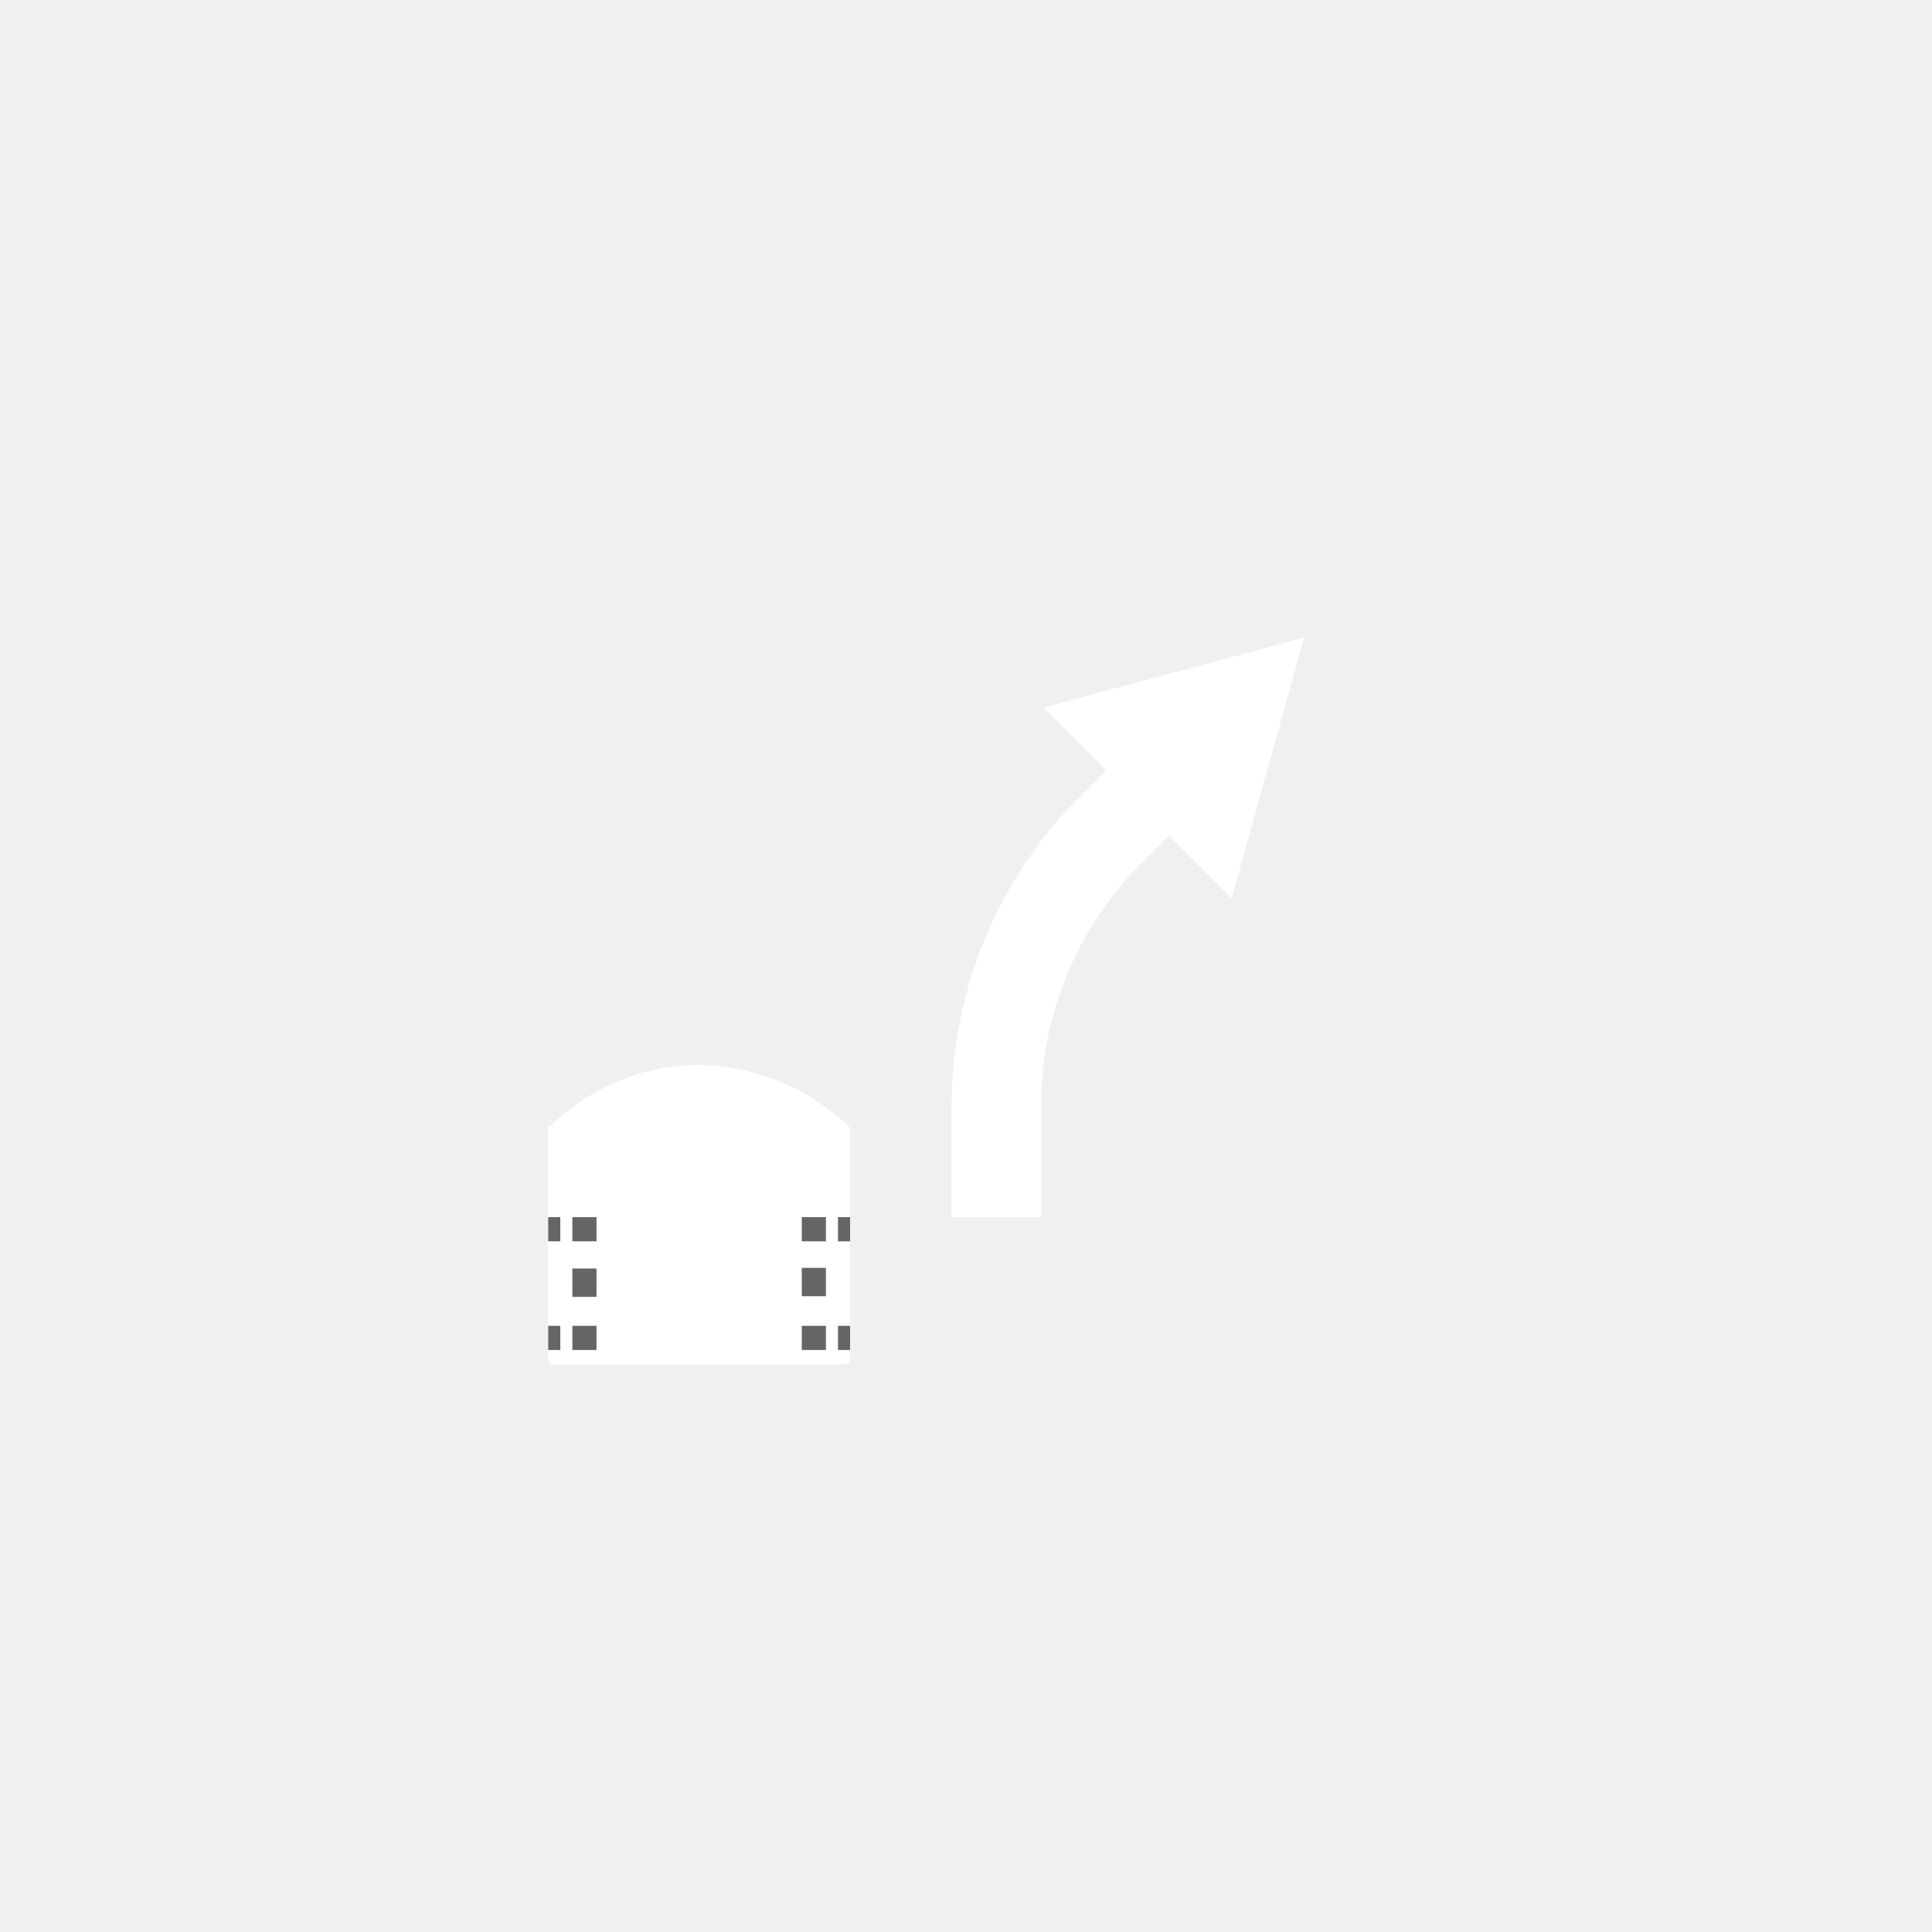
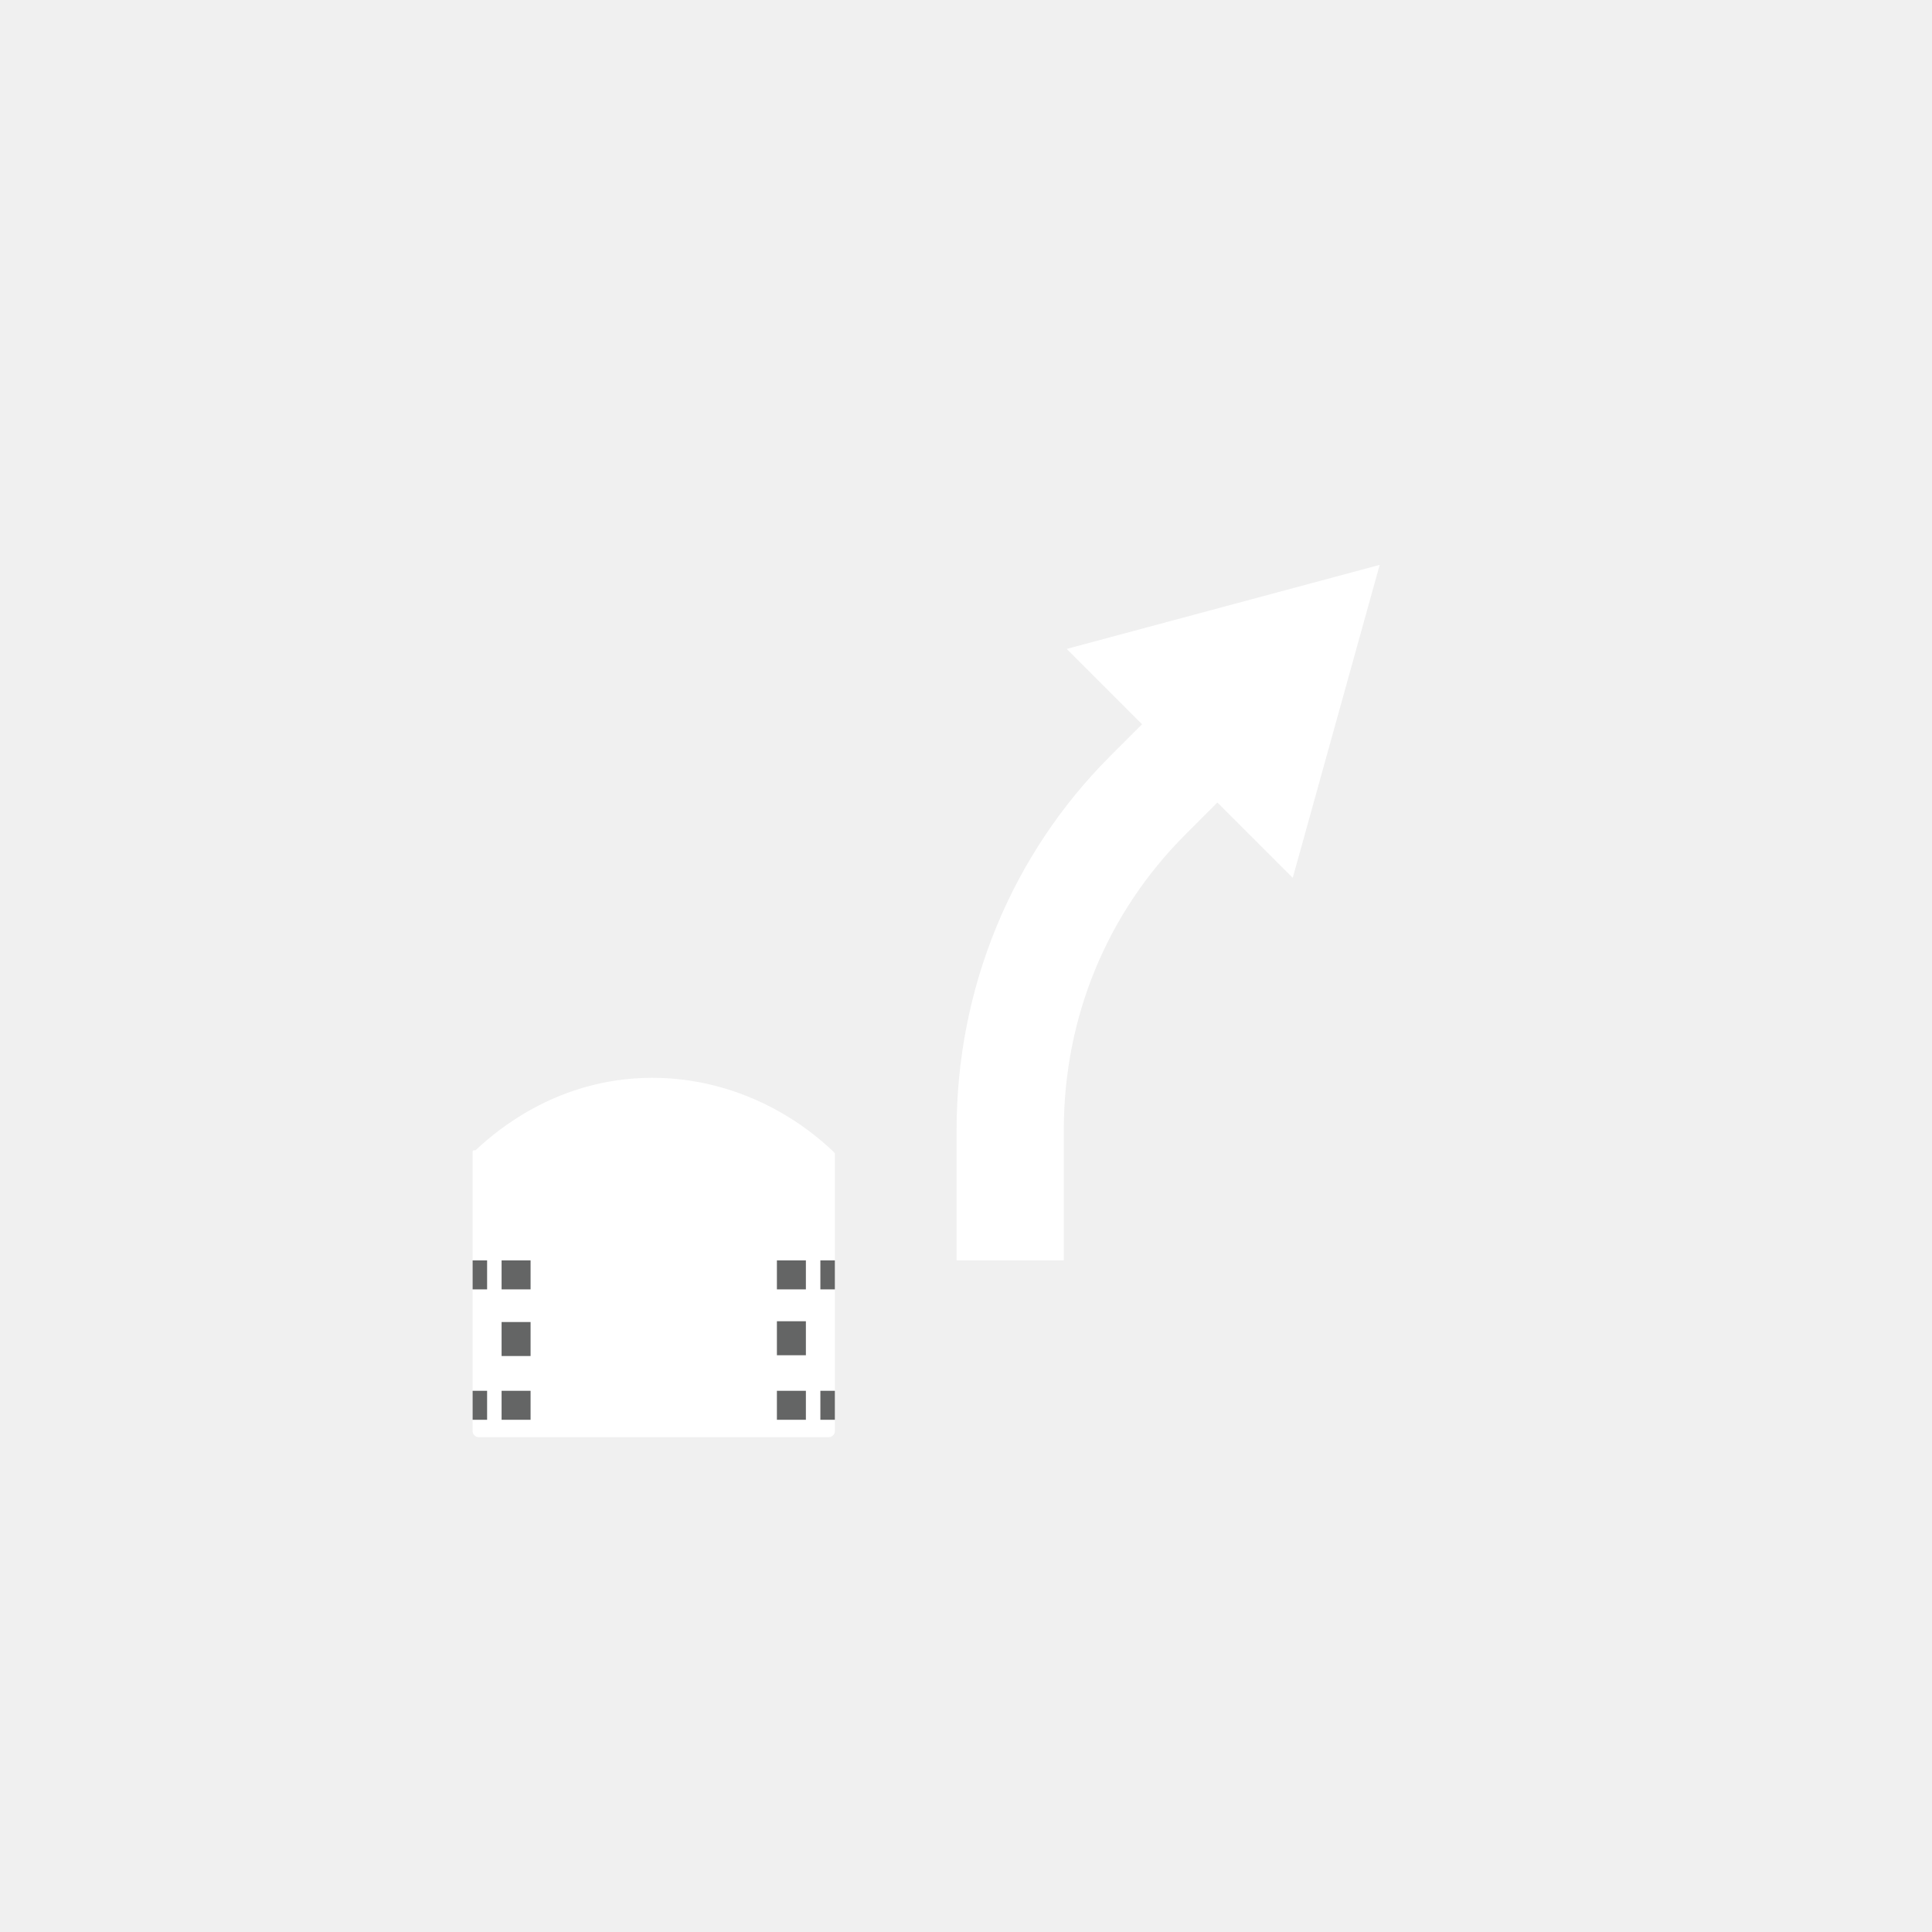
<svg xmlns="http://www.w3.org/2000/svg" version="1.1" id="Layer_1" x="0px" y="0px" viewBox="0 0 80 80" style="enable-background:new 0 0 80 80;" xml:space="preserve">
-   <style type="text/css">
+   <defs id="defs5572" />
+   <style type="text/css" id="style5534">
	.st0{fill:#FFFFFF;}
	.st1{fill:none;stroke:#646565;stroke-miterlimit:10;}
	.st2{fill:none;stroke:#646565;stroke-miterlimit:10;stroke-dasharray:1.173,1.173;}
</style>
-   <g>
-     <path class="st0" d="M28.9,44.1c2.4,0,4.6,1,6.2,2.5c0,0,0.1,0.1,0.1,0.1v9.6c0,0.1-0.1,0.2-0.2,0.2H22.9c-0.1,0-0.2-0.1-0.2-0.2   v-9.6c0-0.1,0-0.1,0.1-0.1C24.4,45.1,26.5,44.1,28.9,44.1z" />
-     <g>
-       <g>
-         <line class="st1" x1="35.2" y1="50.9" x2="34.7" y2="50.9" />
-         <polyline class="st1" points="34.2,50.9 33.7,50.9 33.7,51.4    " />
-         <line class="st2" x1="33.7" y1="52.5" x2="33.7" y2="54.3" />
-         <polyline class="st1" points="33.7,54.9 33.7,55.4 34.2,55.4    " />
-         <line class="st1" x1="34.7" y1="55.4" x2="35.2" y2="55.4" />
+   <g id="g5536" transform="matrix(1.2,0,0,1.2,-7.67,-8.29)">
+     <path class="st0" d="m 28.9,44.1 c 2.4,0 4.6,1 6.2,2.5 0,0 0.1,0.1 0.1,0.1 l 0,9.6 c 0,0.1 -0.1,0.2 -0.2,0.2 l -12.1,0 c -0.1,0 -0.2,-0.1 -0.2,-0.2 l 0,-9.6 c 0,-0.1 0,-0.1 0.1,-0.1 1.6,-1.5 3.7,-2.5 6.1,-2.5 z" id="path5538" style="fill:#ffffff" />
+     <g id="g5540">
+       <g id="g5542">
+         <line class="st1" x1="35.2" y1="50.9" x2="34.7" y2="50.9" id="line5544" style="fill:none;stroke:#646565;stroke-miterlimit:10" />
+         <polyline class="st1" points="34.2,50.9 33.7,50.9 33.7,51.4    " id="polyline5546" style="fill:none;stroke:#646565;stroke-miterlimit:10" />
+         <line class="st2" x1="33.7" y1="52.5" x2="33.7" y2="54.3" id="line5548" style="fill:none;stroke:#646565;stroke-miterlimit:10;stroke-dasharray:1.173, 1.173" />
+         <polyline class="st1" points="33.7,54.9 33.7,55.4 34.2,55.4    " id="polyline5550" style="fill:none;stroke:#646565;stroke-miterlimit:10" />
+         <line class="st1" x1="34.7" y1="55.4" x2="35.2" y2="55.4" id="line5552" style="fill:none;stroke:#646565;stroke-miterlimit:10" />
      </g>
    </g>
-     <g>
-       <g>
-         <line class="st1" x1="22.7" y1="55.4" x2="23.2" y2="55.4" />
-         <polyline class="st1" points="23.7,55.4 24.2,55.4 24.2,54.9    " />
-         <line class="st2" x1="24.2" y1="53.7" x2="24.2" y2="52" />
-         <polyline class="st1" points="24.2,51.4 24.2,50.9 23.7,50.9    " />
-         <line class="st1" x1="23.2" y1="50.9" x2="22.7" y2="50.9" />
+     <g id="g5554">
+       <g id="g5556">
+         <line class="st1" x1="22.7" y1="55.4" x2="23.2" y2="55.4" id="line5558" style="fill:none;stroke:#646565;stroke-miterlimit:10" />
+         <polyline class="st1" points="23.7,55.4 24.2,55.4 24.2,54.9    " id="polyline5560" style="fill:none;stroke:#646565;stroke-miterlimit:10" />
+         <line class="st2" x1="24.2" y1="53.7" x2="24.2" y2="52" id="line5562" style="fill:none;stroke:#646565;stroke-miterlimit:10;stroke-dasharray:1.173, 1.173" />
+         <polyline class="st1" points="24.2,51.4 24.2,50.9 23.7,50.9    " id="polyline5564" style="fill:none;stroke:#646565;stroke-miterlimit:10" />
+         <line class="st1" x1="23.2" y1="50.9" x2="22.7" y2="50.9" id="line5566" style="fill:none;stroke:#646565;stroke-miterlimit:10" />
      </g>
    </g>
  </g>
-   <path class="st0" d="M44.7,33l1.1-1.1l-2.6-2.6l10.8-2.9L51,37.2l-2.6-2.6l-1.1,1.1c-2.7,2.7-4.2,6.3-4.2,10.2v4.5h-3.7v-4.5  C39.4,41,41.3,36.4,44.7,33z" />
+   <path class="st0" d="m 45.97,31.31 1.32,-1.32 -3.12,-3.12 12.96,-3.48 -3.6,12.96 -3.12,-3.12 -1.32,1.32 c -3.24,3.24 -5.04,7.56 -5.04,12.24 l 0,5.4 -4.44,0 0,-5.4 c 0,-5.88 2.28,-11.4 6.36,-15.48 z" id="path5568" style="fill:#ffffff" />
</svg>
